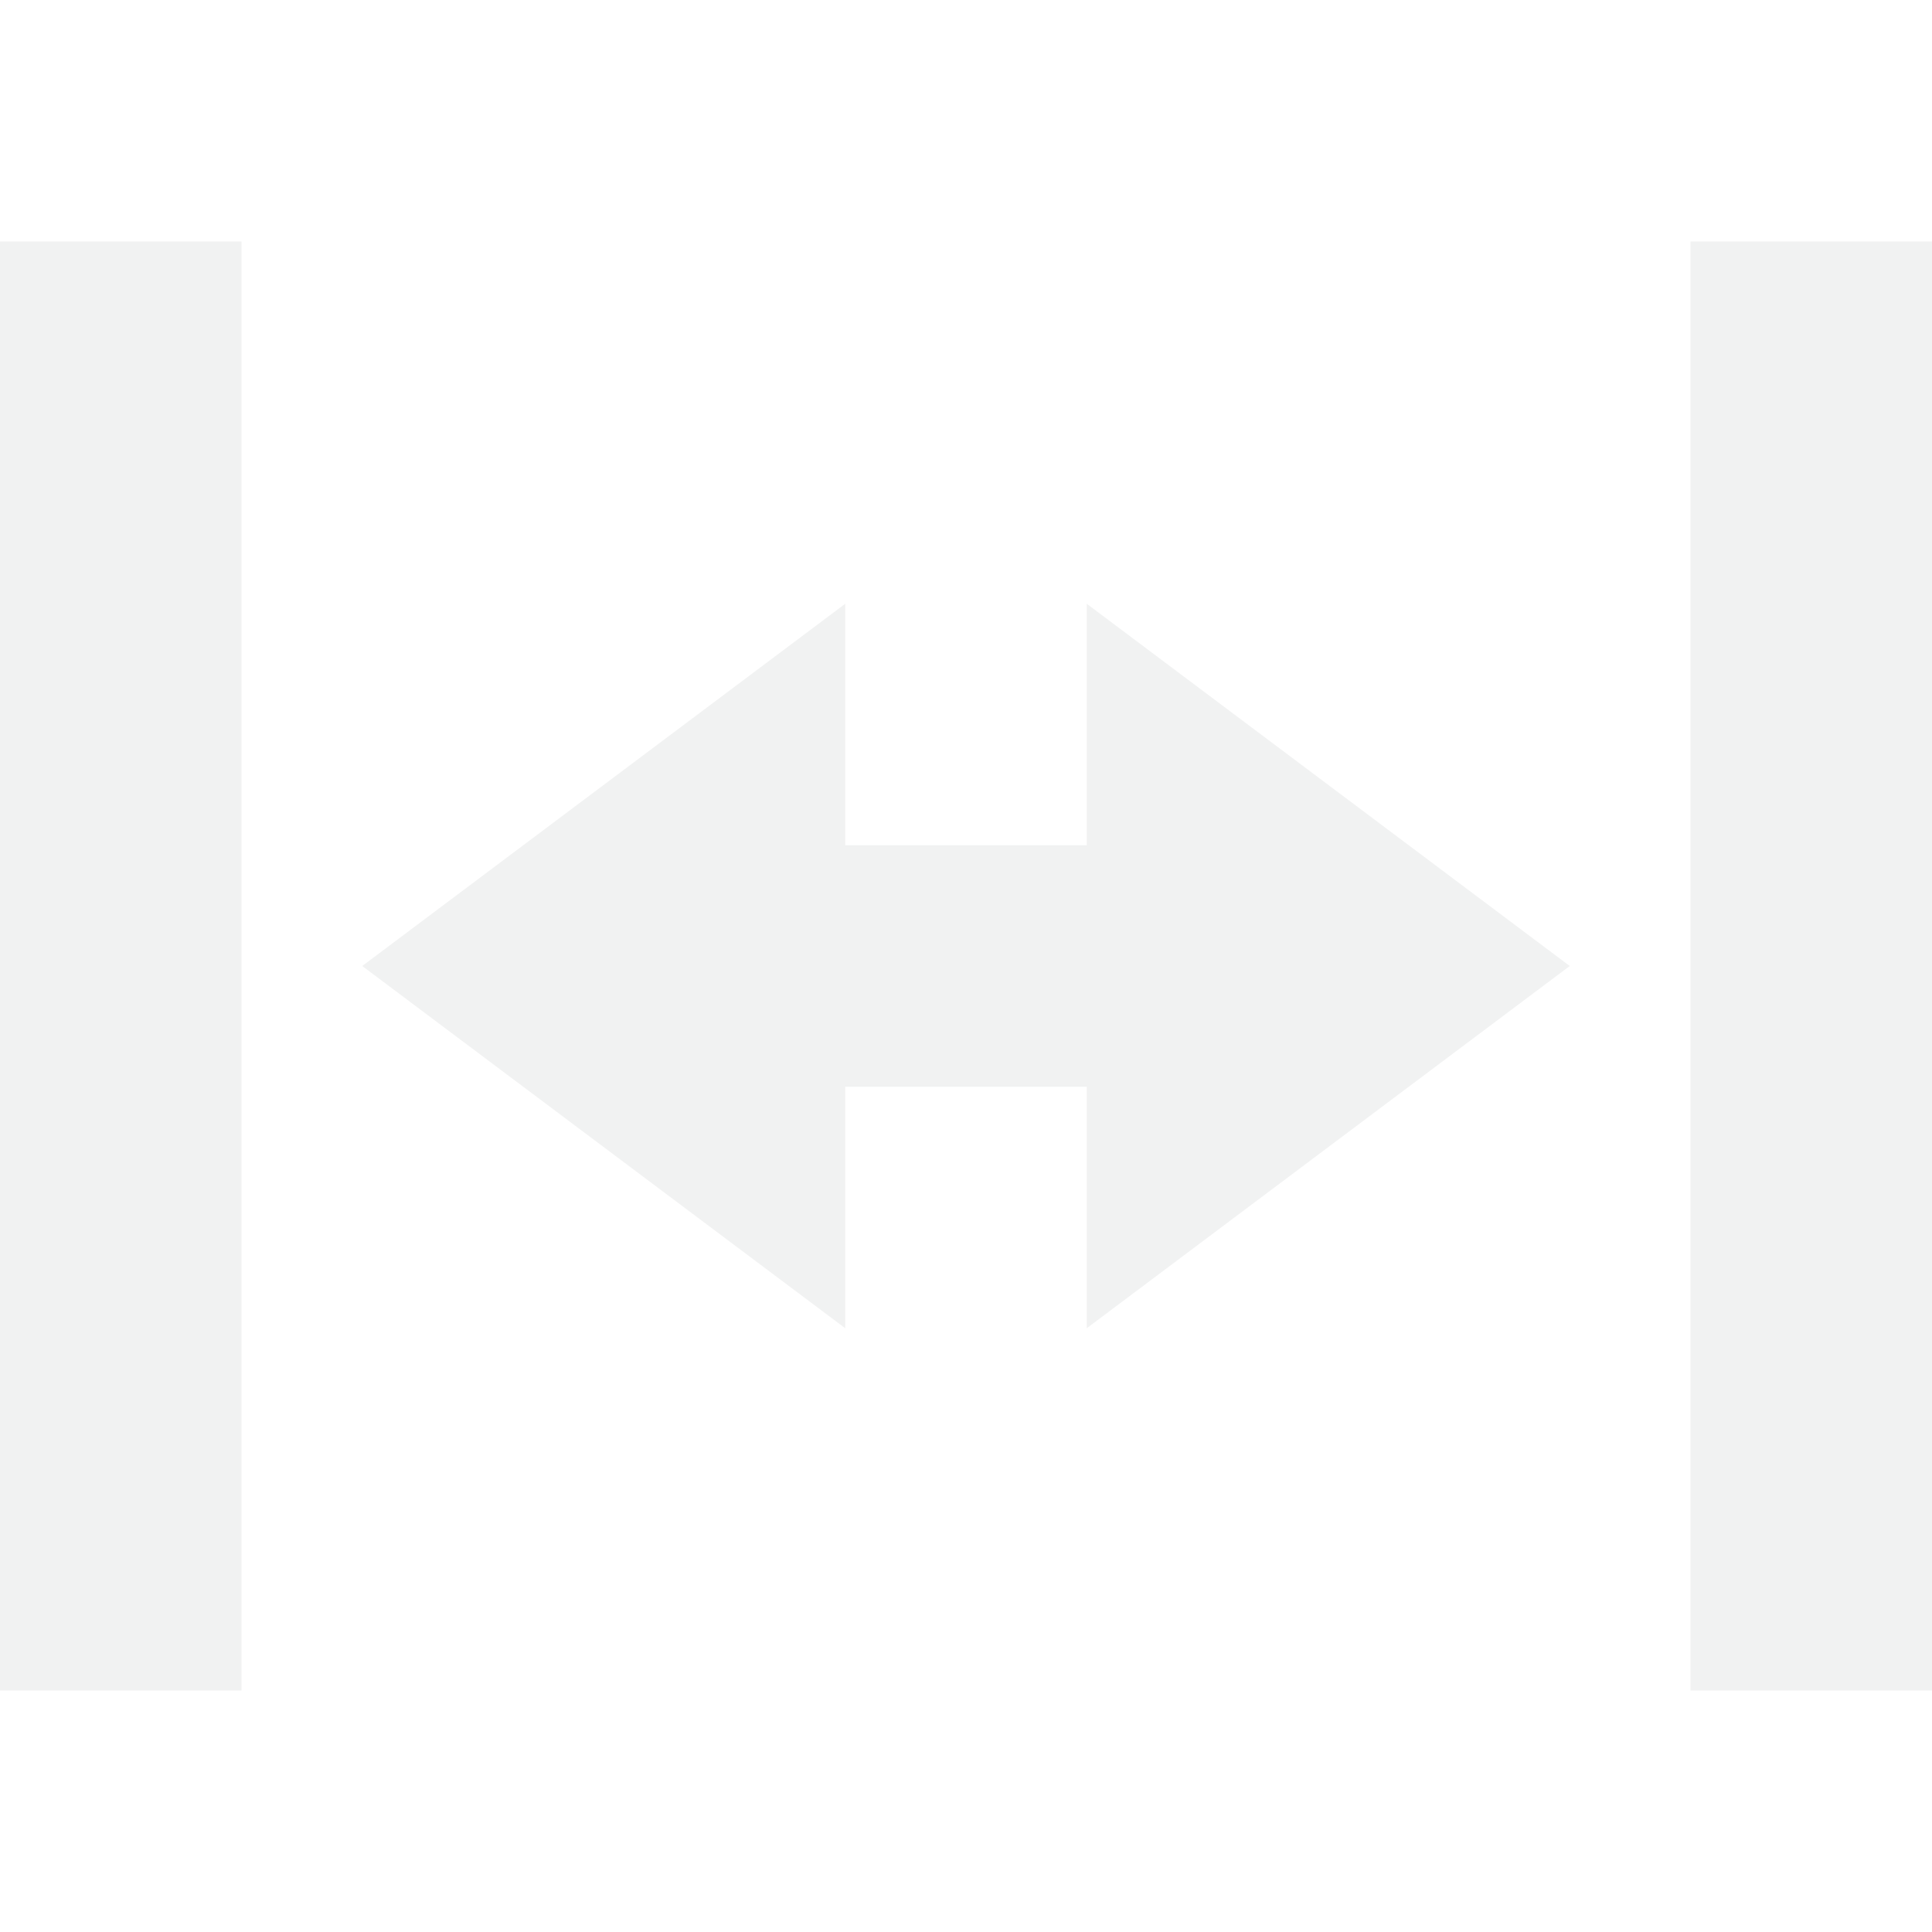
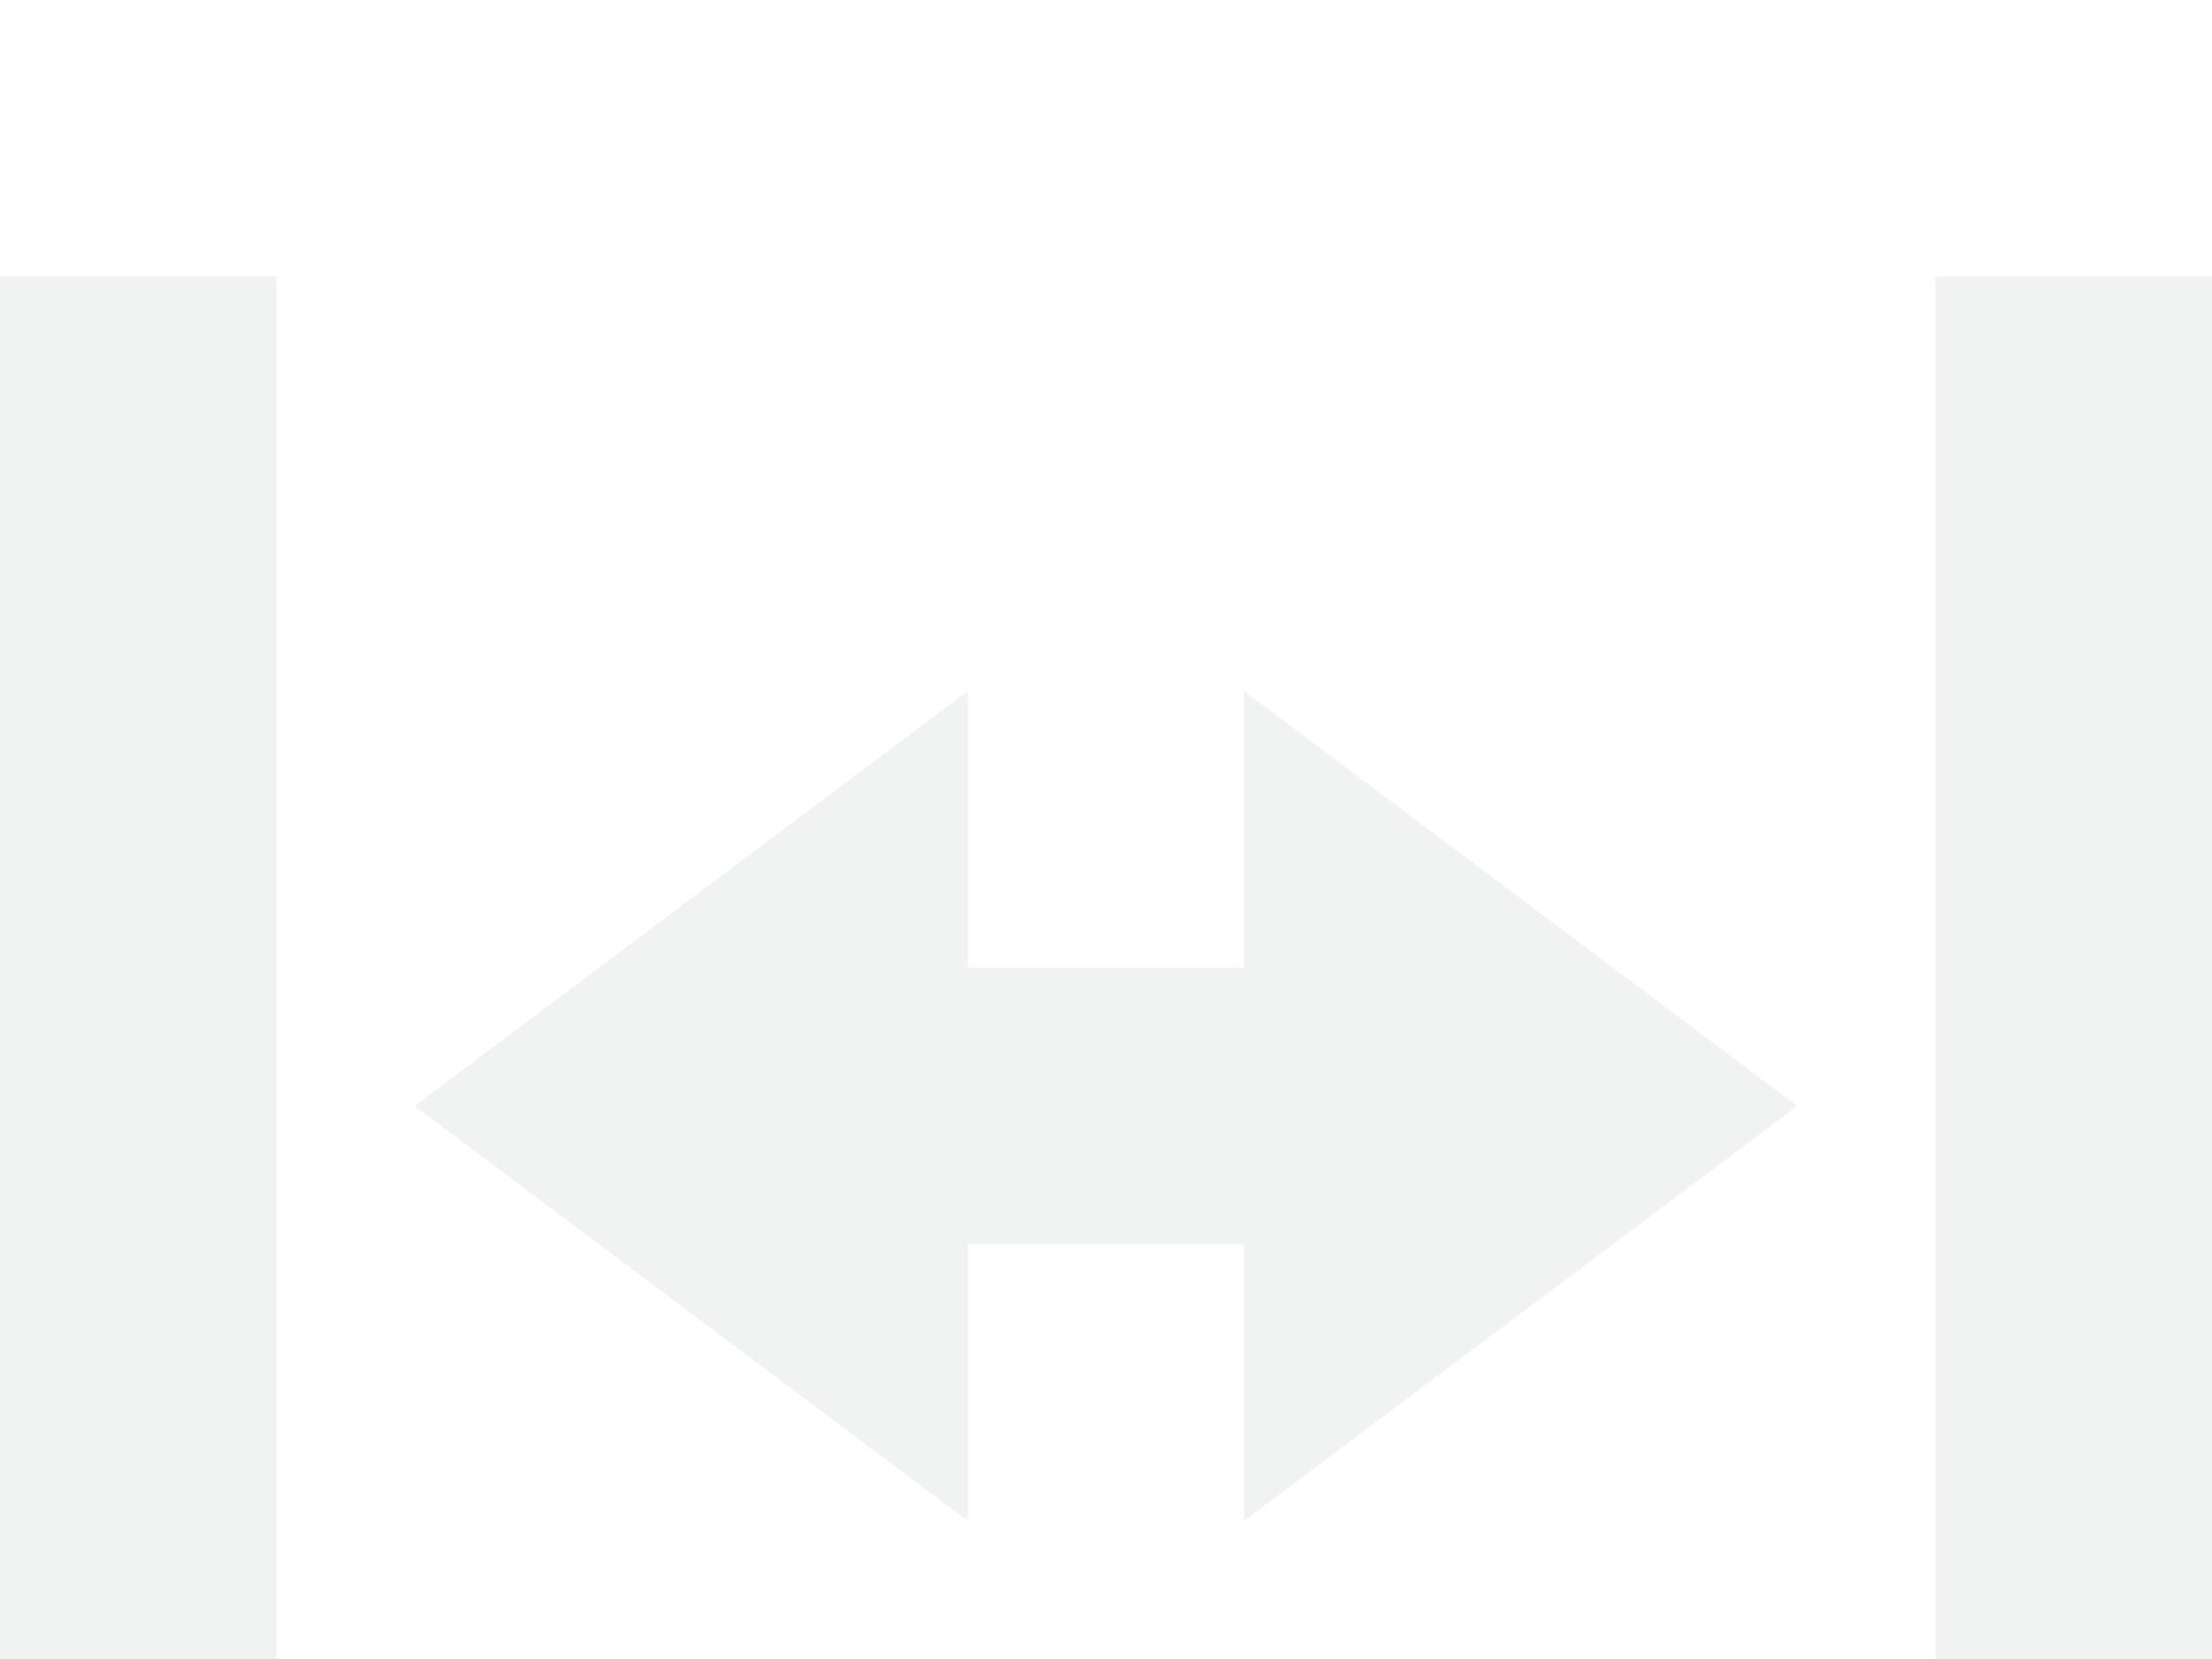
- <svg xmlns="http://www.w3.org/2000/svg" id="svg5082" height="16" viewBox="0 0 16 16" width="16" version="1.1">
+ <svg xmlns="http://www.w3.org/2000/svg" id="svg5082" viewBox="0 0 16.16" version="1.1">
  <g id="layer1" transform="translate(-36 148)">
    <rect id="rect4325" style="fill:#f1f2f2" height="12" width="2" y="-146" x="36" />
    <rect id="rect4327" style="fill:#f1f2f2" height="12" width="2" y="-146" x="50" />
    <path id="path4329" style="enable-background:new;fill:#f1f2f2" d="m43-143-4 3 4 3v-2h2v2l4-3-4-3v2h-2z" />
  </g>
</svg>
